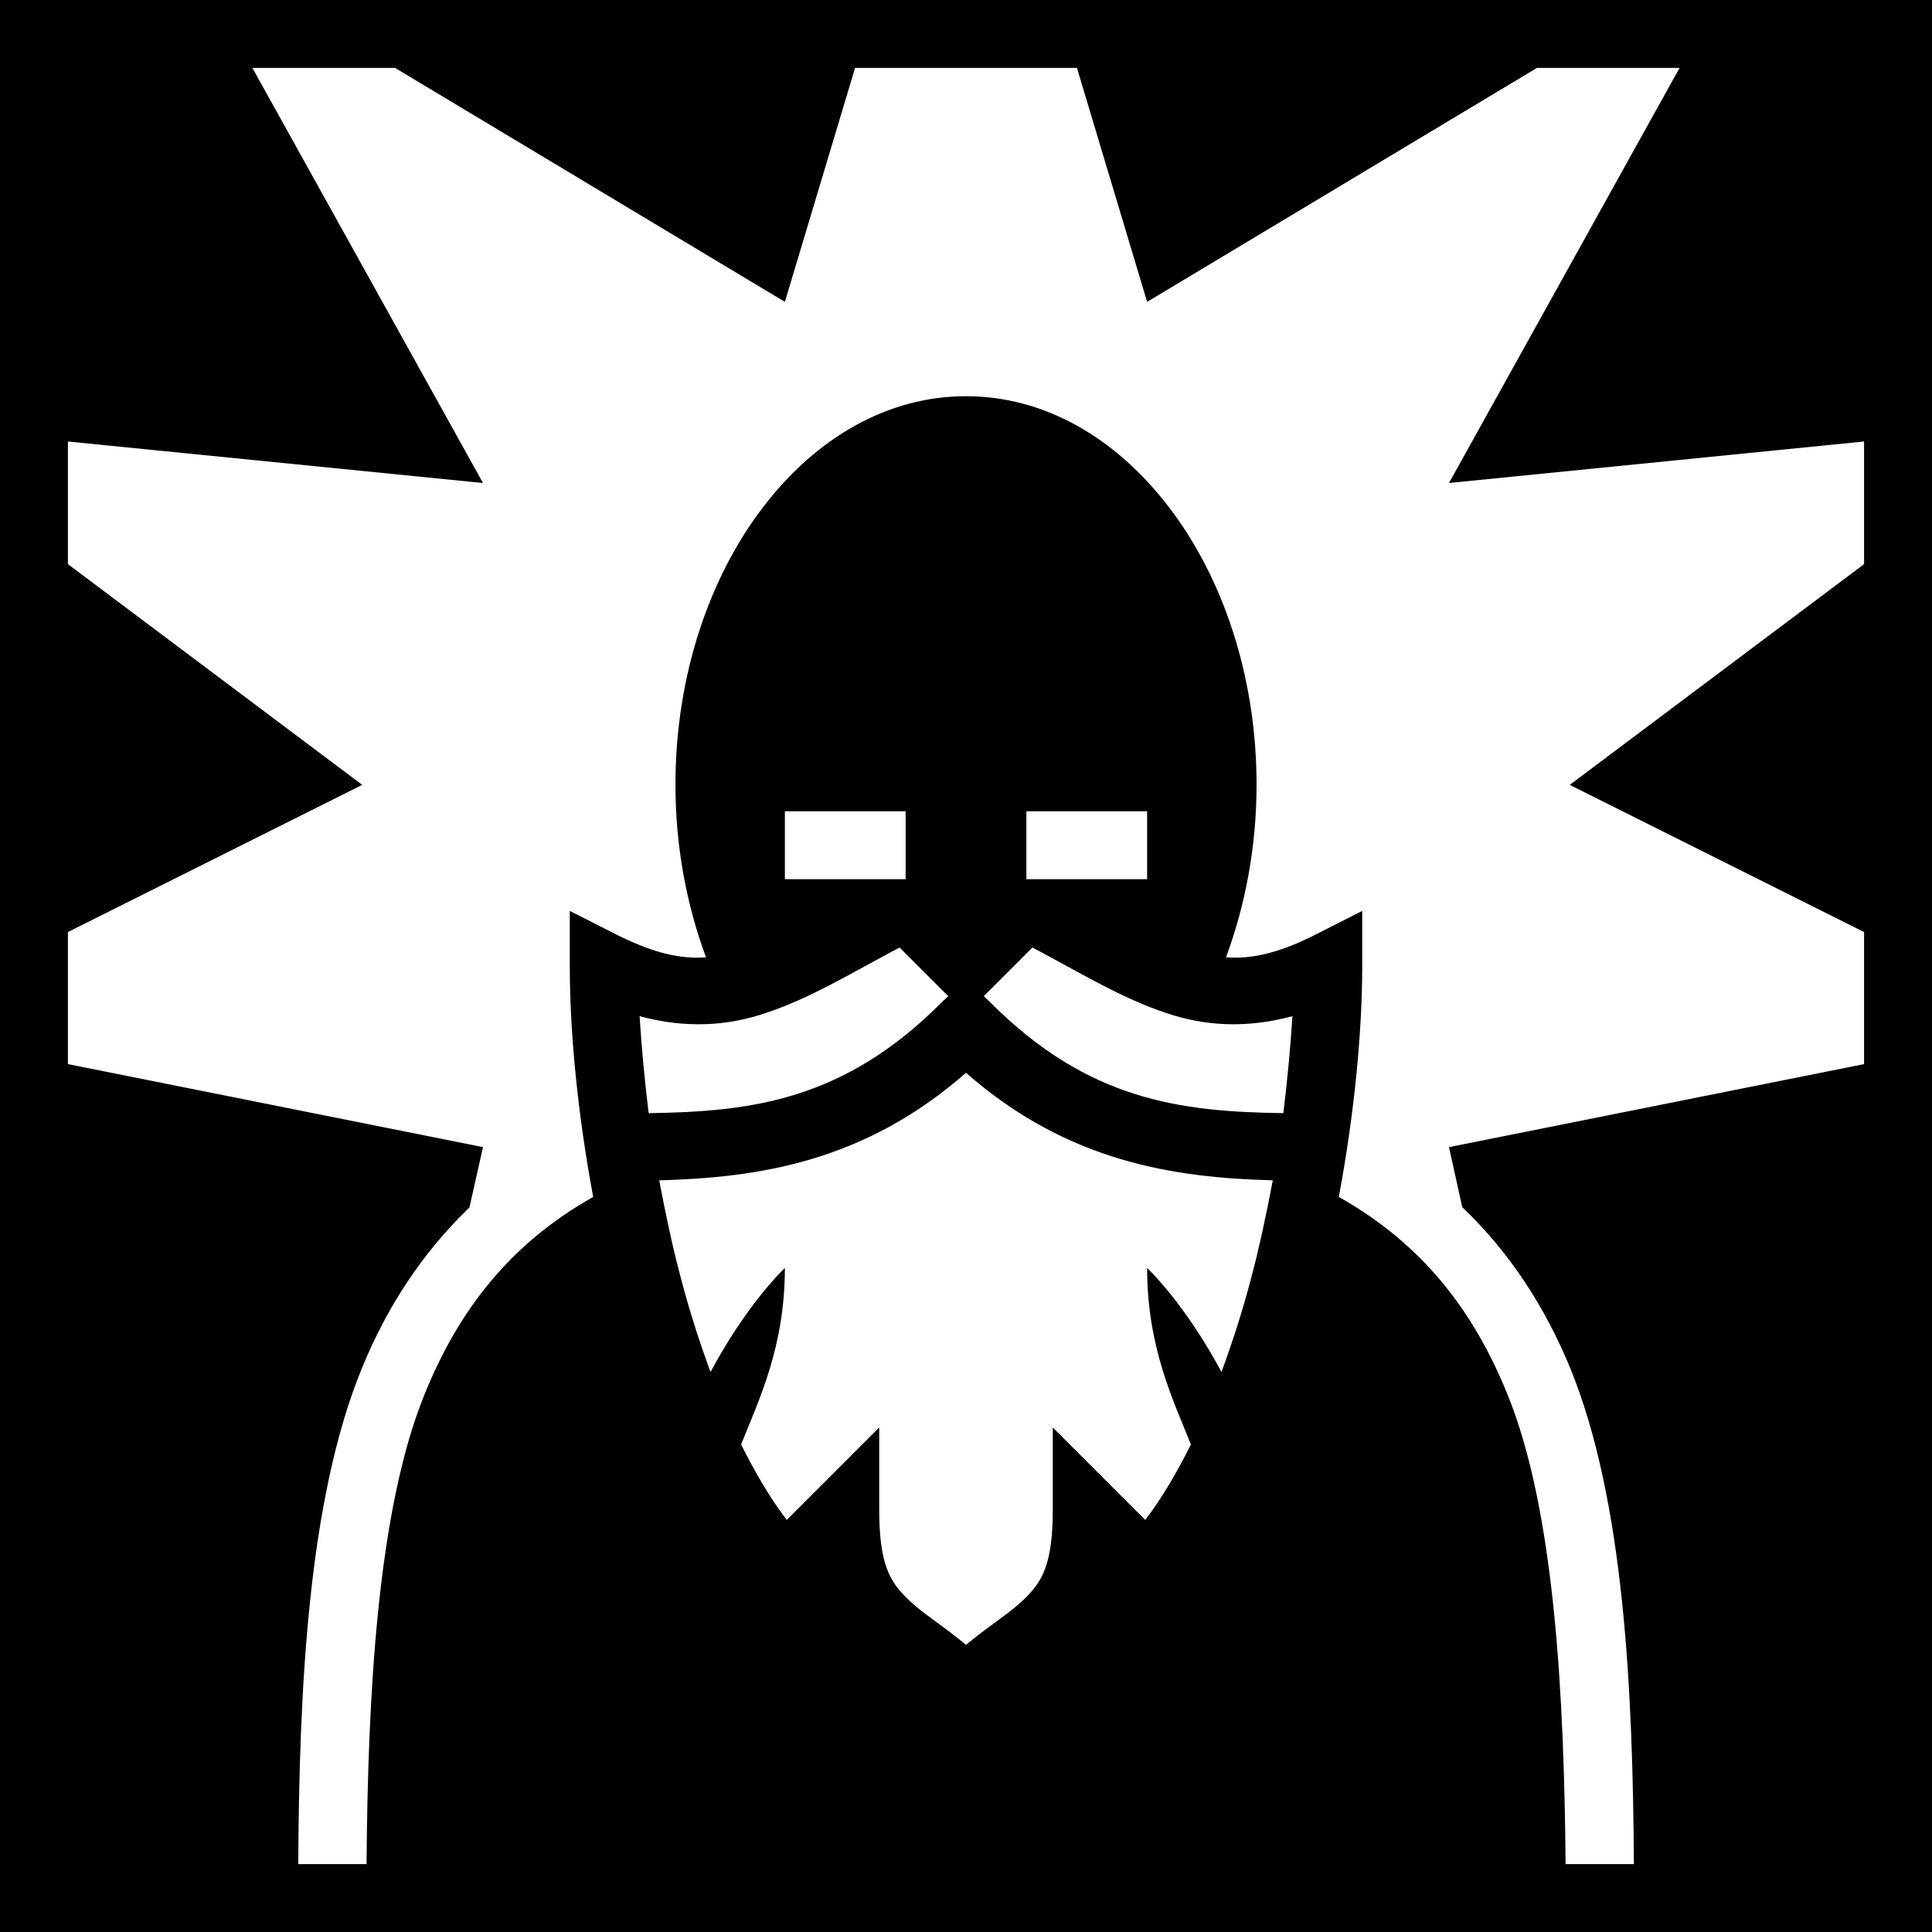
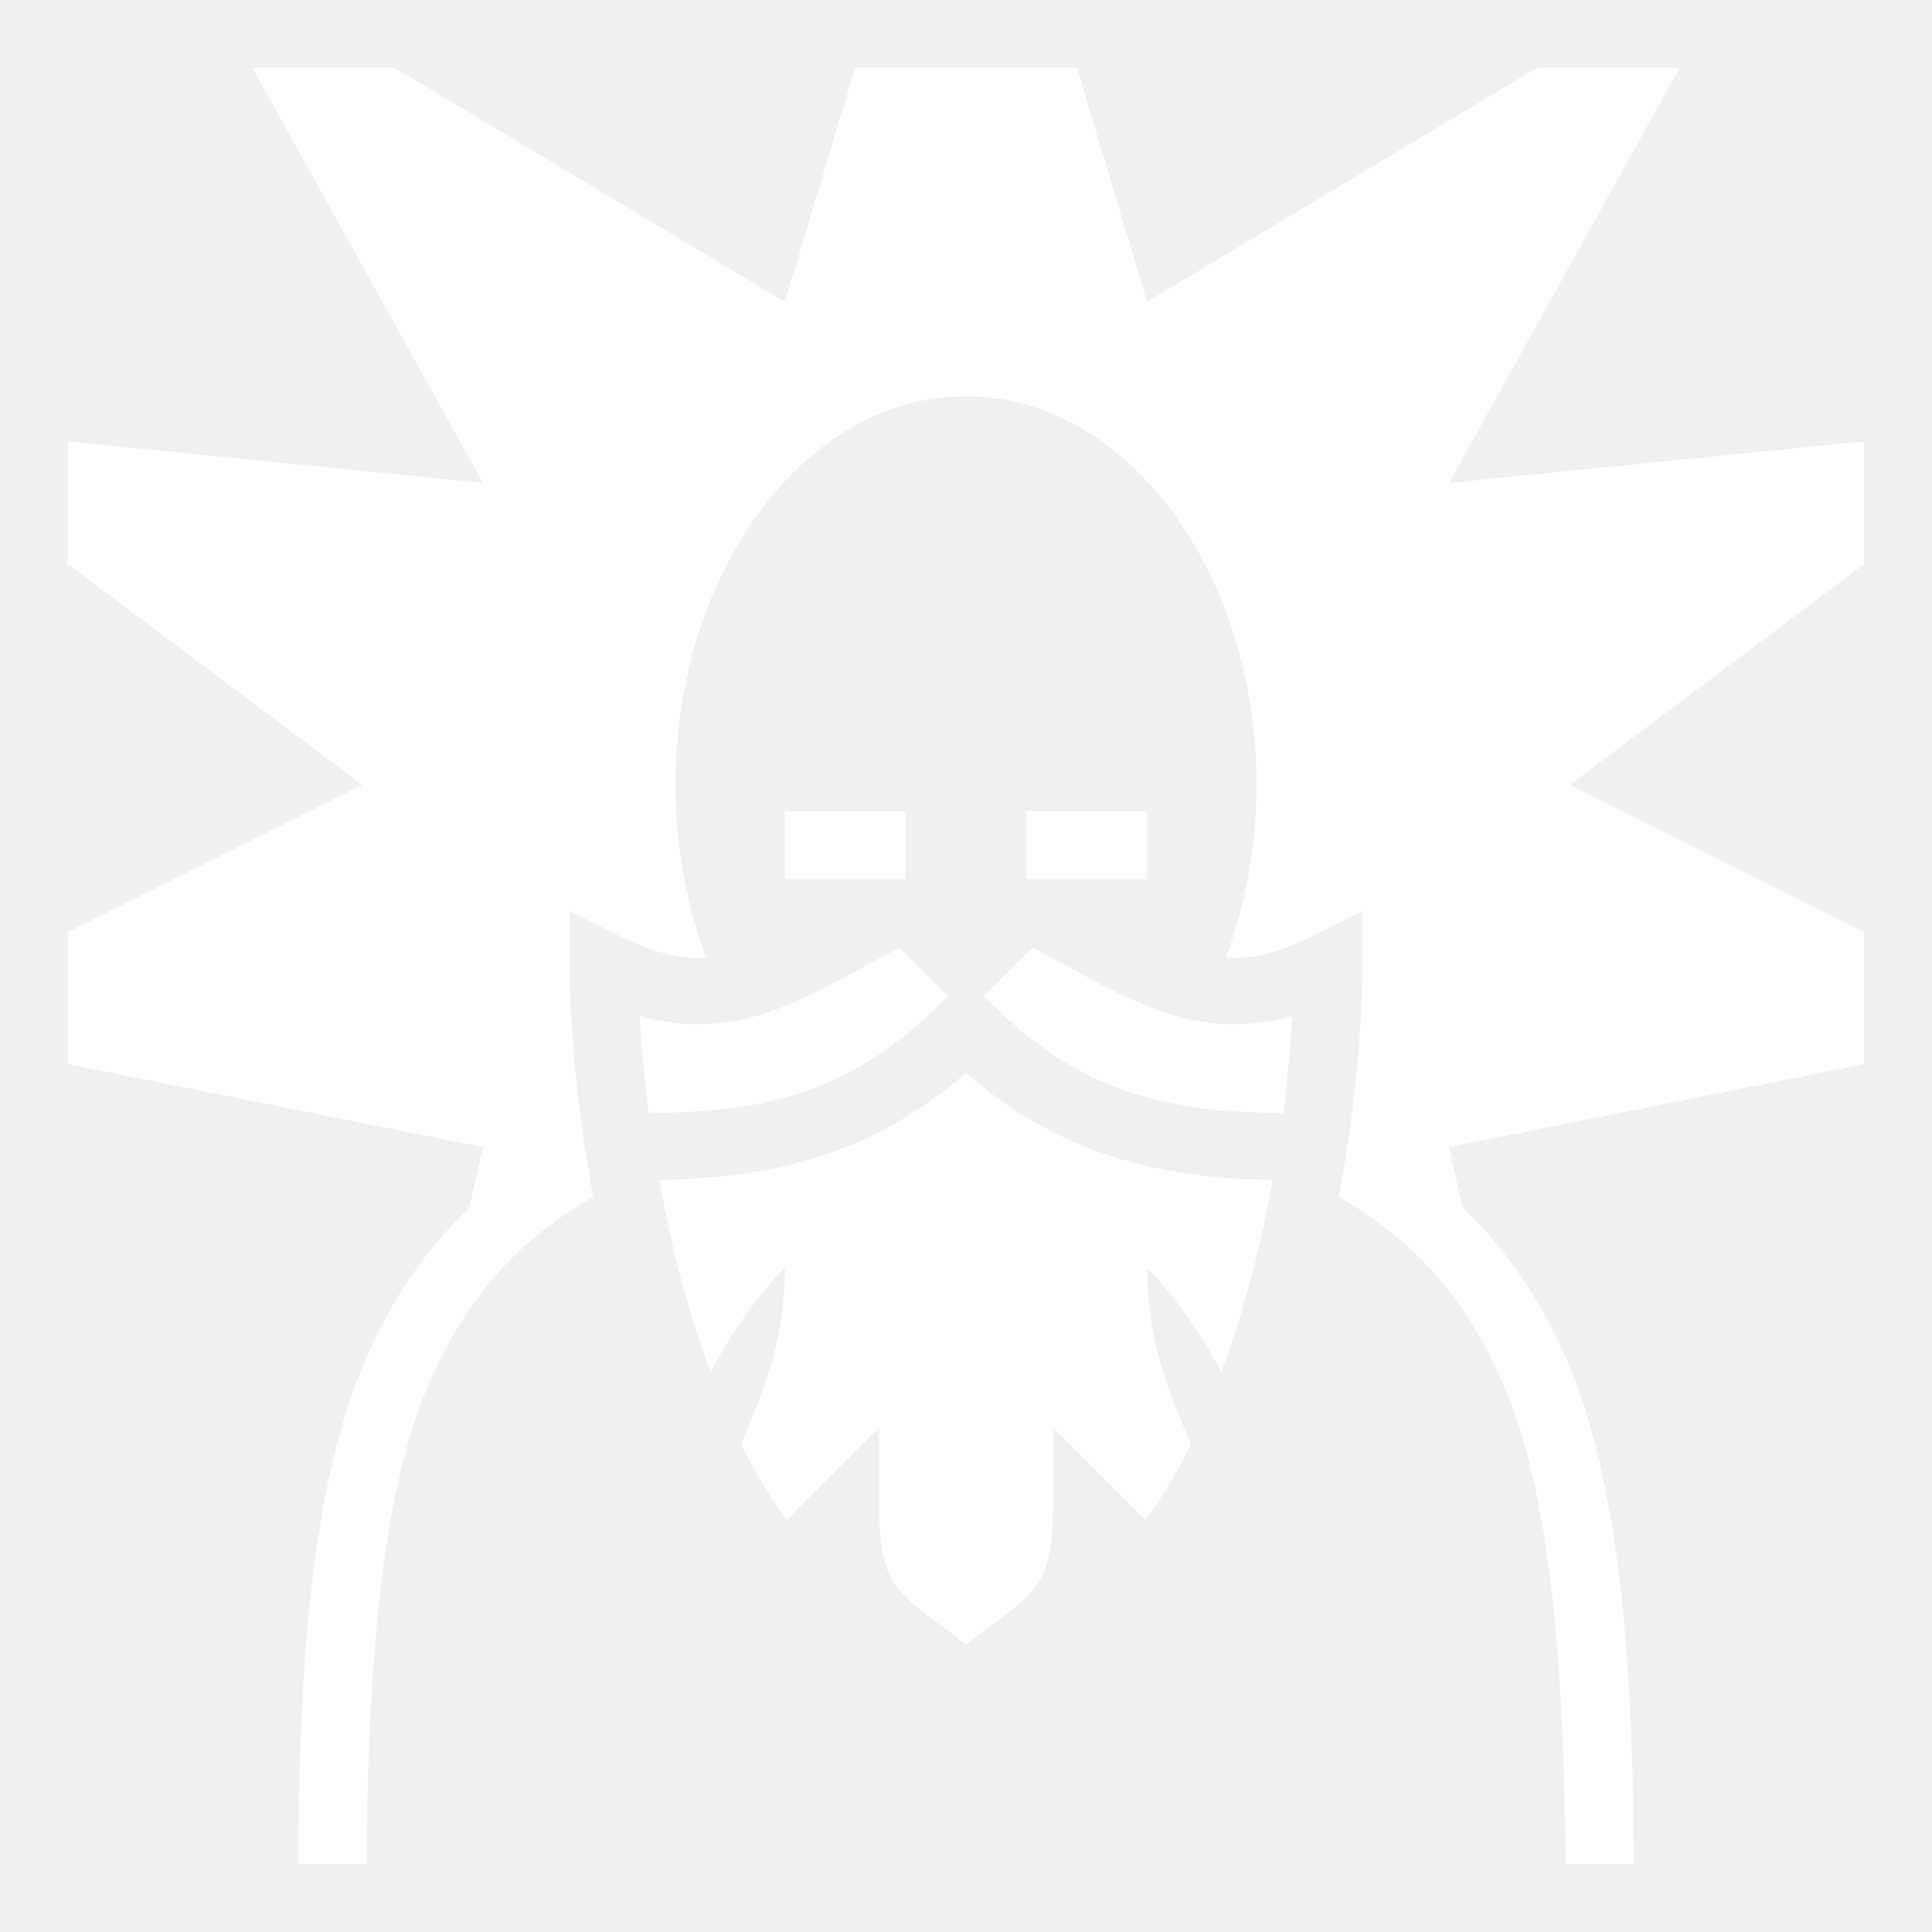
- <svg xmlns="http://www.w3.org/2000/svg" viewBox="0 0 512 512" style="height: 512px; width: 512px;">
-   <path d="M0 0h512v512H0z" fill="#000" fill-opacity="1" />
-   <g class="" transform="translate(0,0)" style="">
-     <path d="M66.89 18L128 128 18 117v32.5L96 208l-78 39v35l110 22-3.6 16c-12.6 12.1-21.9 26.5-28.46 42.5-14.43 35.2-16.64 85.7-16.9 131.5h18.1c.34-44.1 2.78-93.8 15.46-124.7 8.9-21.9 22.4-39.6 44.6-52.1-4.1-22-6.2-43.5-6.2-61.2v-14.6l13 6.6c9.6 4.7 16.5 6.2 23.1 5.7-5.2-14-8.1-29.6-8.1-45.7 0-29.1 9.1-55.2 23.3-73.7 14.2-18.5 33.1-29.3 53.7-29.3s39.5 10.8 53.7 29.3c14.2 18.5 23.3 44.6 23.3 73.7 0 16.1-2.9 31.7-8.1 45.7 6.6.5 13.6-1 23.1-5.7l13-6.6V256c0 17.7-2.1 39.2-6.2 61.2 22.2 12.5 35.7 30.2 44.6 52.1 12.7 30.9 15.1 80.6 15.5 124.7H433c-.3-45.8-2.5-96.3-16.9-131.5-6.6-16-15.9-30.5-28.6-42.6L384 304l110-22v-35l-78-39 78-58.5V117l-110 11 61.1-110h-37.8L304 80l-18.6-62h-58.8L208 80 104.7 18zM208 215v18h32v-18zm64 0v18h32v-18zm-33.6 36.1c-12.7 6.7-23.7 13.5-35.6 17.4-10 3.4-21.1 4.1-33.3.8.5 8 1.3 16.7 2.4 25.7 27.2-.4 51.7-3.3 77.7-29.4l1.7-1.6zm35.2 0L260.7 264l1.7 1.6c26 26.1 50.5 29 77.7 29.4 1.1-9 1.9-17.7 2.4-25.7-12.2 3.3-23.3 2.6-33.3-.8-11.9-3.9-22.9-10.7-35.6-17.4zM256 284.3c-27 23.7-55.2 27.8-81.3 28.5 1.7 9 3.6 18 6 26.9 2.2 8.3 4.8 16.3 7.6 23.9C193.9 353.1 201 343 208 336c0 21-6.9 35-11.6 46.8 3.8 7.6 7.8 14.4 12.1 20l24.5-24.5V400c0 14.5 2.8 19.1 7.4 23.6 3.4 3.5 9.1 6.9 15.6 12.3 6.5-5.4 12.2-8.8 15.6-12.3 4.6-4.5 7.4-9.1 7.4-23.6v-21.7l24.5 24.5c4.3-5.6 8.3-12.4 12.1-20C310.9 371 304 357 304 336c7 7 14.1 17.1 19.7 27.6 2.8-7.6 5.4-15.6 7.6-23.9 2.4-8.9 4.3-17.9 6-26.9-26.1-.7-54.3-4.8-81.3-28.5z" fill="#fff" fill-opacity="1" />
+ <svg xmlns="http://www.w3.org/2000/svg" viewBox="0 0 512 512" style="height: 512px; width: 512px;" version="1.1" id="svg2">
+   <defs id="defs2" />
+   <g class="" transform="translate(0,0)" style="" id="g2">
+     <path d="M66.89 18L128 128 18 117v32.5L96 208l-78 39v35l110 22-3.6 16c-12.6 12.1-21.9 26.5-28.46 42.5-14.43 35.2-16.64 85.7-16.9 131.5h18.1c.34-44.1 2.78-93.8 15.46-124.7 8.9-21.9 22.4-39.6 44.6-52.1-4.1-22-6.2-43.5-6.2-61.2v-14.6l13 6.6c9.6 4.7 16.5 6.2 23.1 5.7-5.2-14-8.1-29.6-8.1-45.7 0-29.1 9.1-55.2 23.3-73.7 14.2-18.5 33.1-29.3 53.7-29.3s39.5 10.8 53.7 29.3c14.2 18.5 23.3 44.6 23.3 73.7 0 16.1-2.9 31.7-8.1 45.7 6.6.5 13.6-1 23.1-5.7l13-6.6V256c0 17.7-2.1 39.2-6.2 61.2 22.2 12.5 35.7 30.2 44.6 52.1 12.7 30.9 15.1 80.6 15.5 124.7H433c-.3-45.8-2.5-96.3-16.9-131.5-6.6-16-15.9-30.5-28.6-42.6L384 304l110-22v-35l-78-39 78-58.5V117l-110 11 61.1-110h-37.8L304 80l-18.6-62h-58.8L208 80 104.7 18zM208 215v18h32v-18zm64 0v18h32v-18zm-33.6 36.1c-12.7 6.7-23.7 13.5-35.6 17.4-10 3.4-21.1 4.1-33.3.8.5 8 1.3 16.7 2.4 25.7 27.2-.4 51.7-3.3 77.7-29.4l1.7-1.6zm35.2 0L260.7 264l1.7 1.6c26 26.1 50.5 29 77.7 29.4 1.1-9 1.9-17.7 2.4-25.7-12.2 3.3-23.3 2.6-33.3-.8-11.9-3.9-22.9-10.7-35.6-17.4zM256 284.3c-27 23.7-55.2 27.8-81.3 28.5 1.7 9 3.6 18 6 26.9 2.2 8.3 4.8 16.3 7.6 23.9C193.9 353.1 201 343 208 336c0 21-6.9 35-11.6 46.8 3.8 7.6 7.8 14.4 12.1 20l24.5-24.5V400c0 14.5 2.8 19.1 7.4 23.6 3.4 3.5 9.1 6.9 15.6 12.3 6.5-5.4 12.2-8.8 15.6-12.3 4.6-4.5 7.4-9.1 7.4-23.6v-21.7l24.5 24.5c4.3-5.6 8.3-12.4 12.1-20C310.9 371 304 357 304 336c7 7 14.1 17.1 19.7 27.6 2.8-7.6 5.4-15.6 7.6-23.9 2.4-8.9 4.3-17.9 6-26.9-26.1-.7-54.3-4.8-81.3-28.5z" fill="#fff" fill-opacity="1" id="path2" />
  </g>
</svg>
